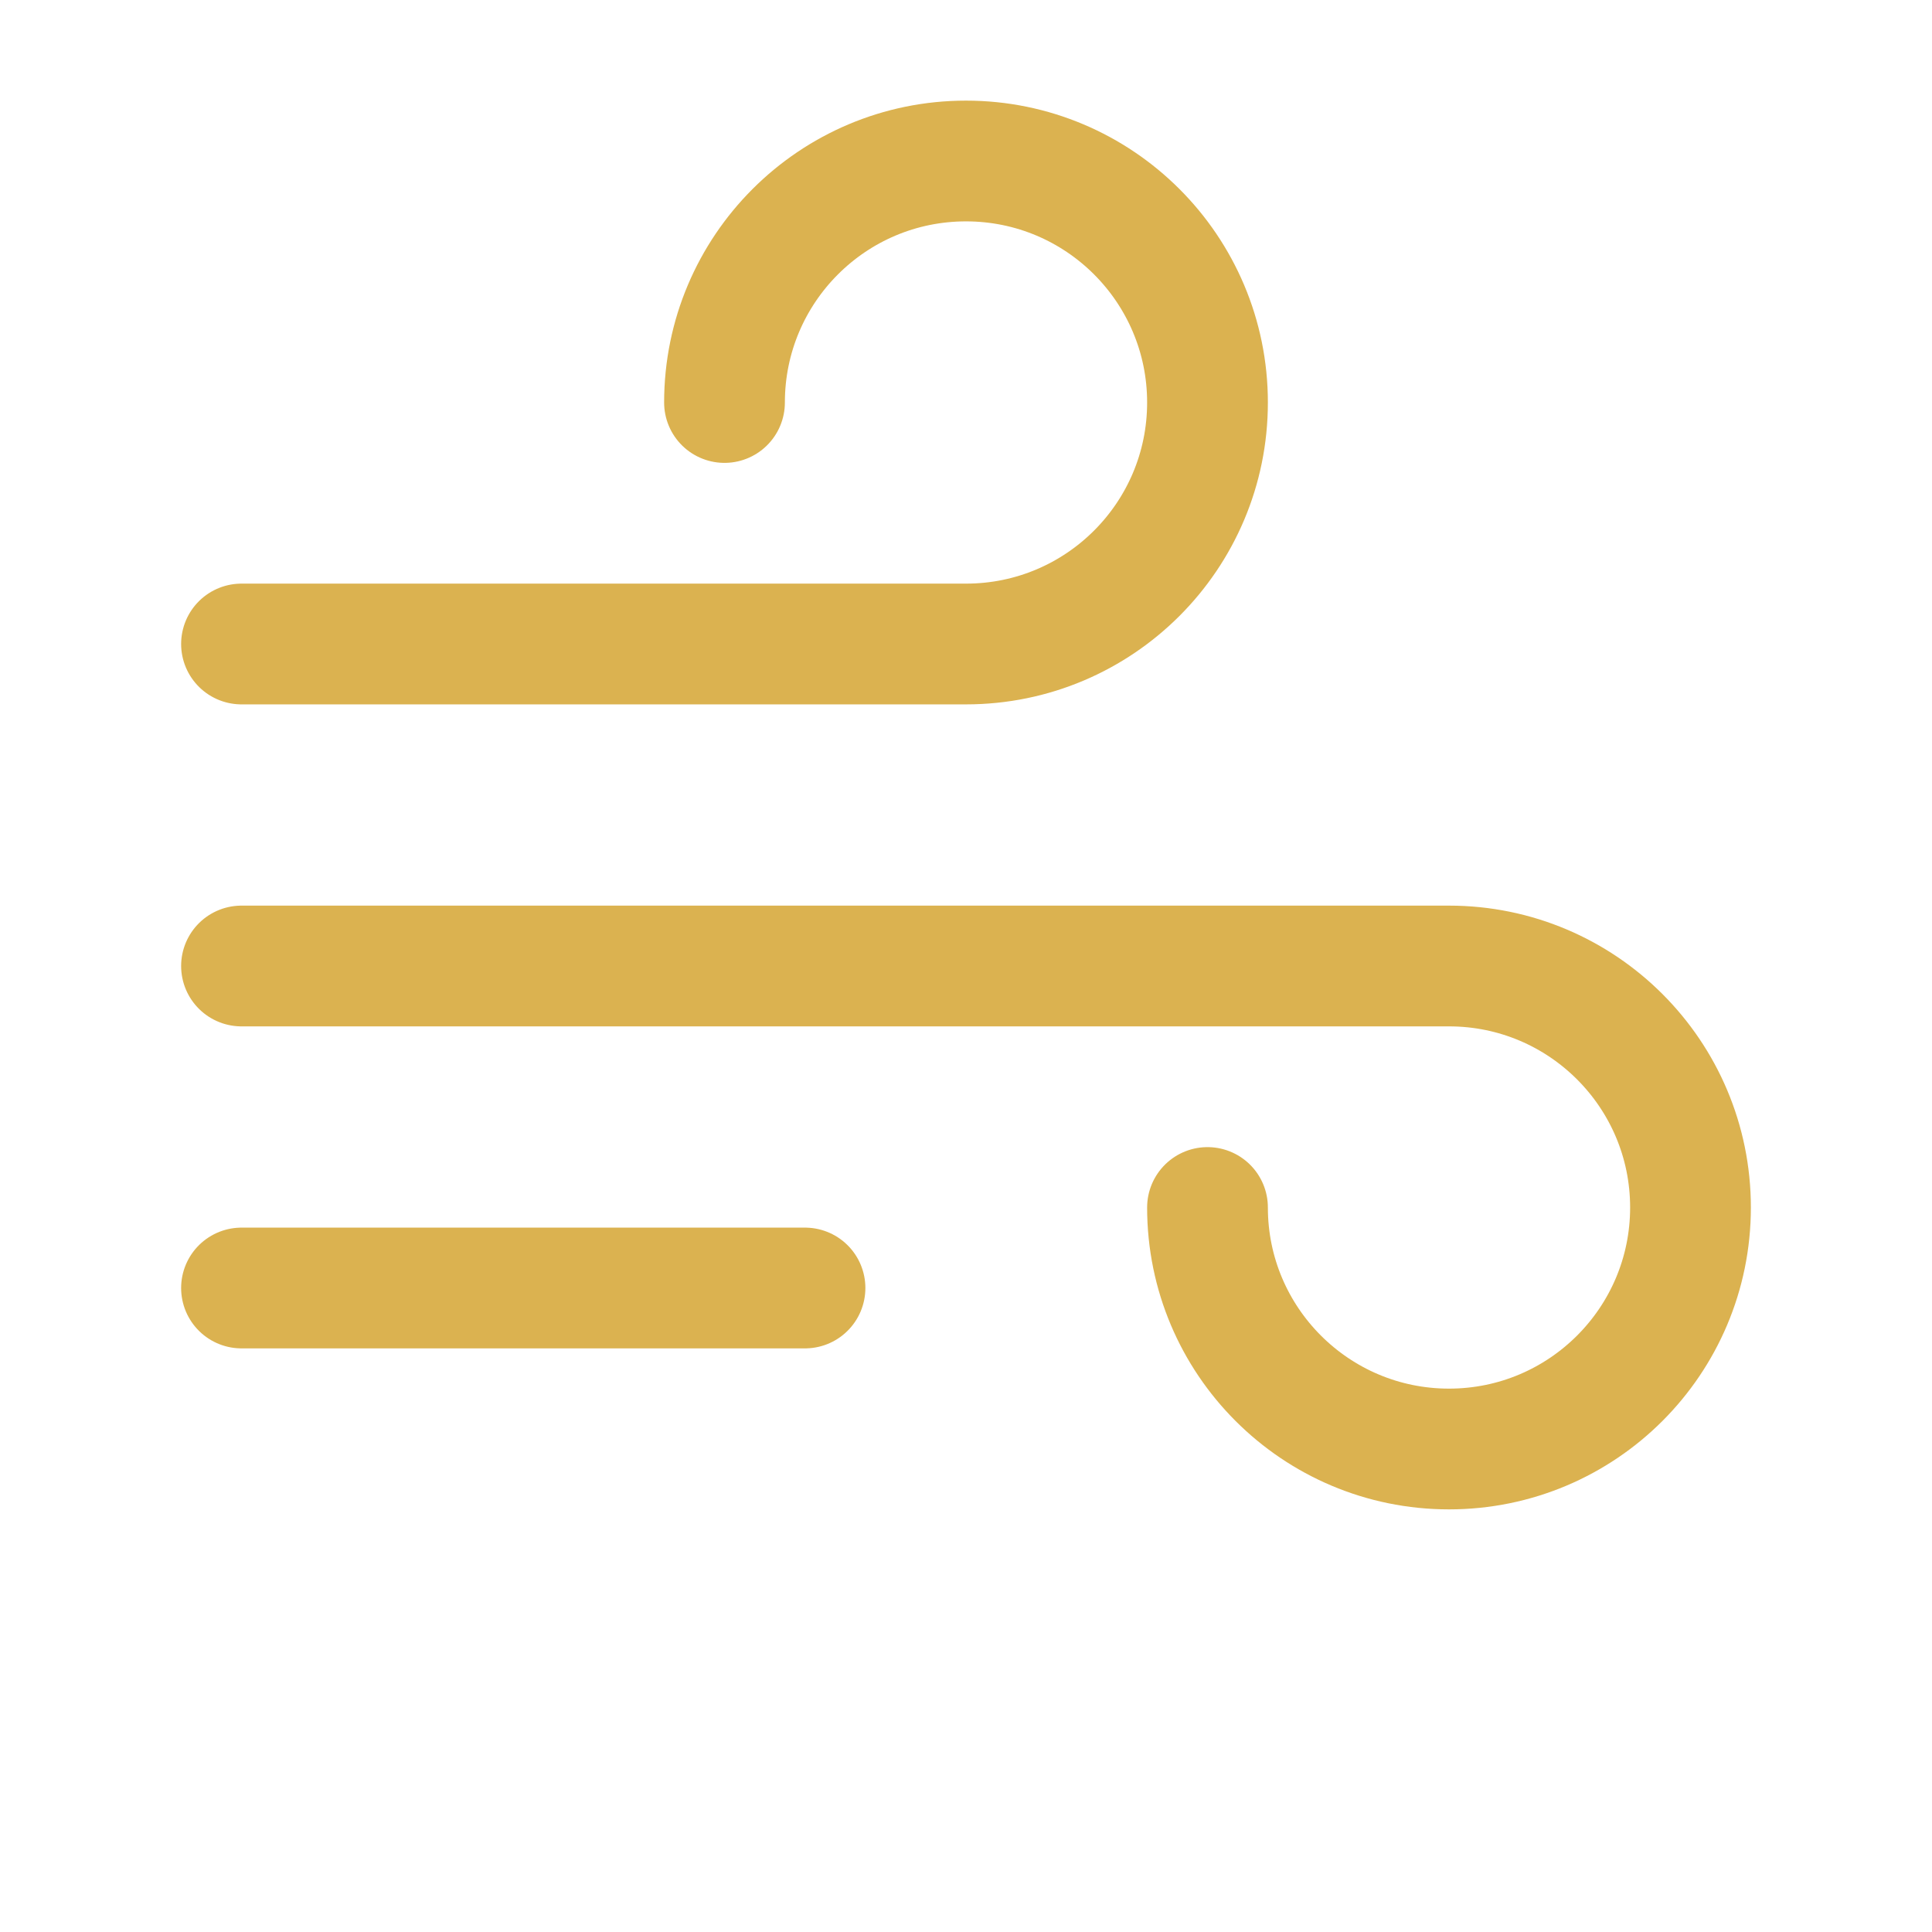
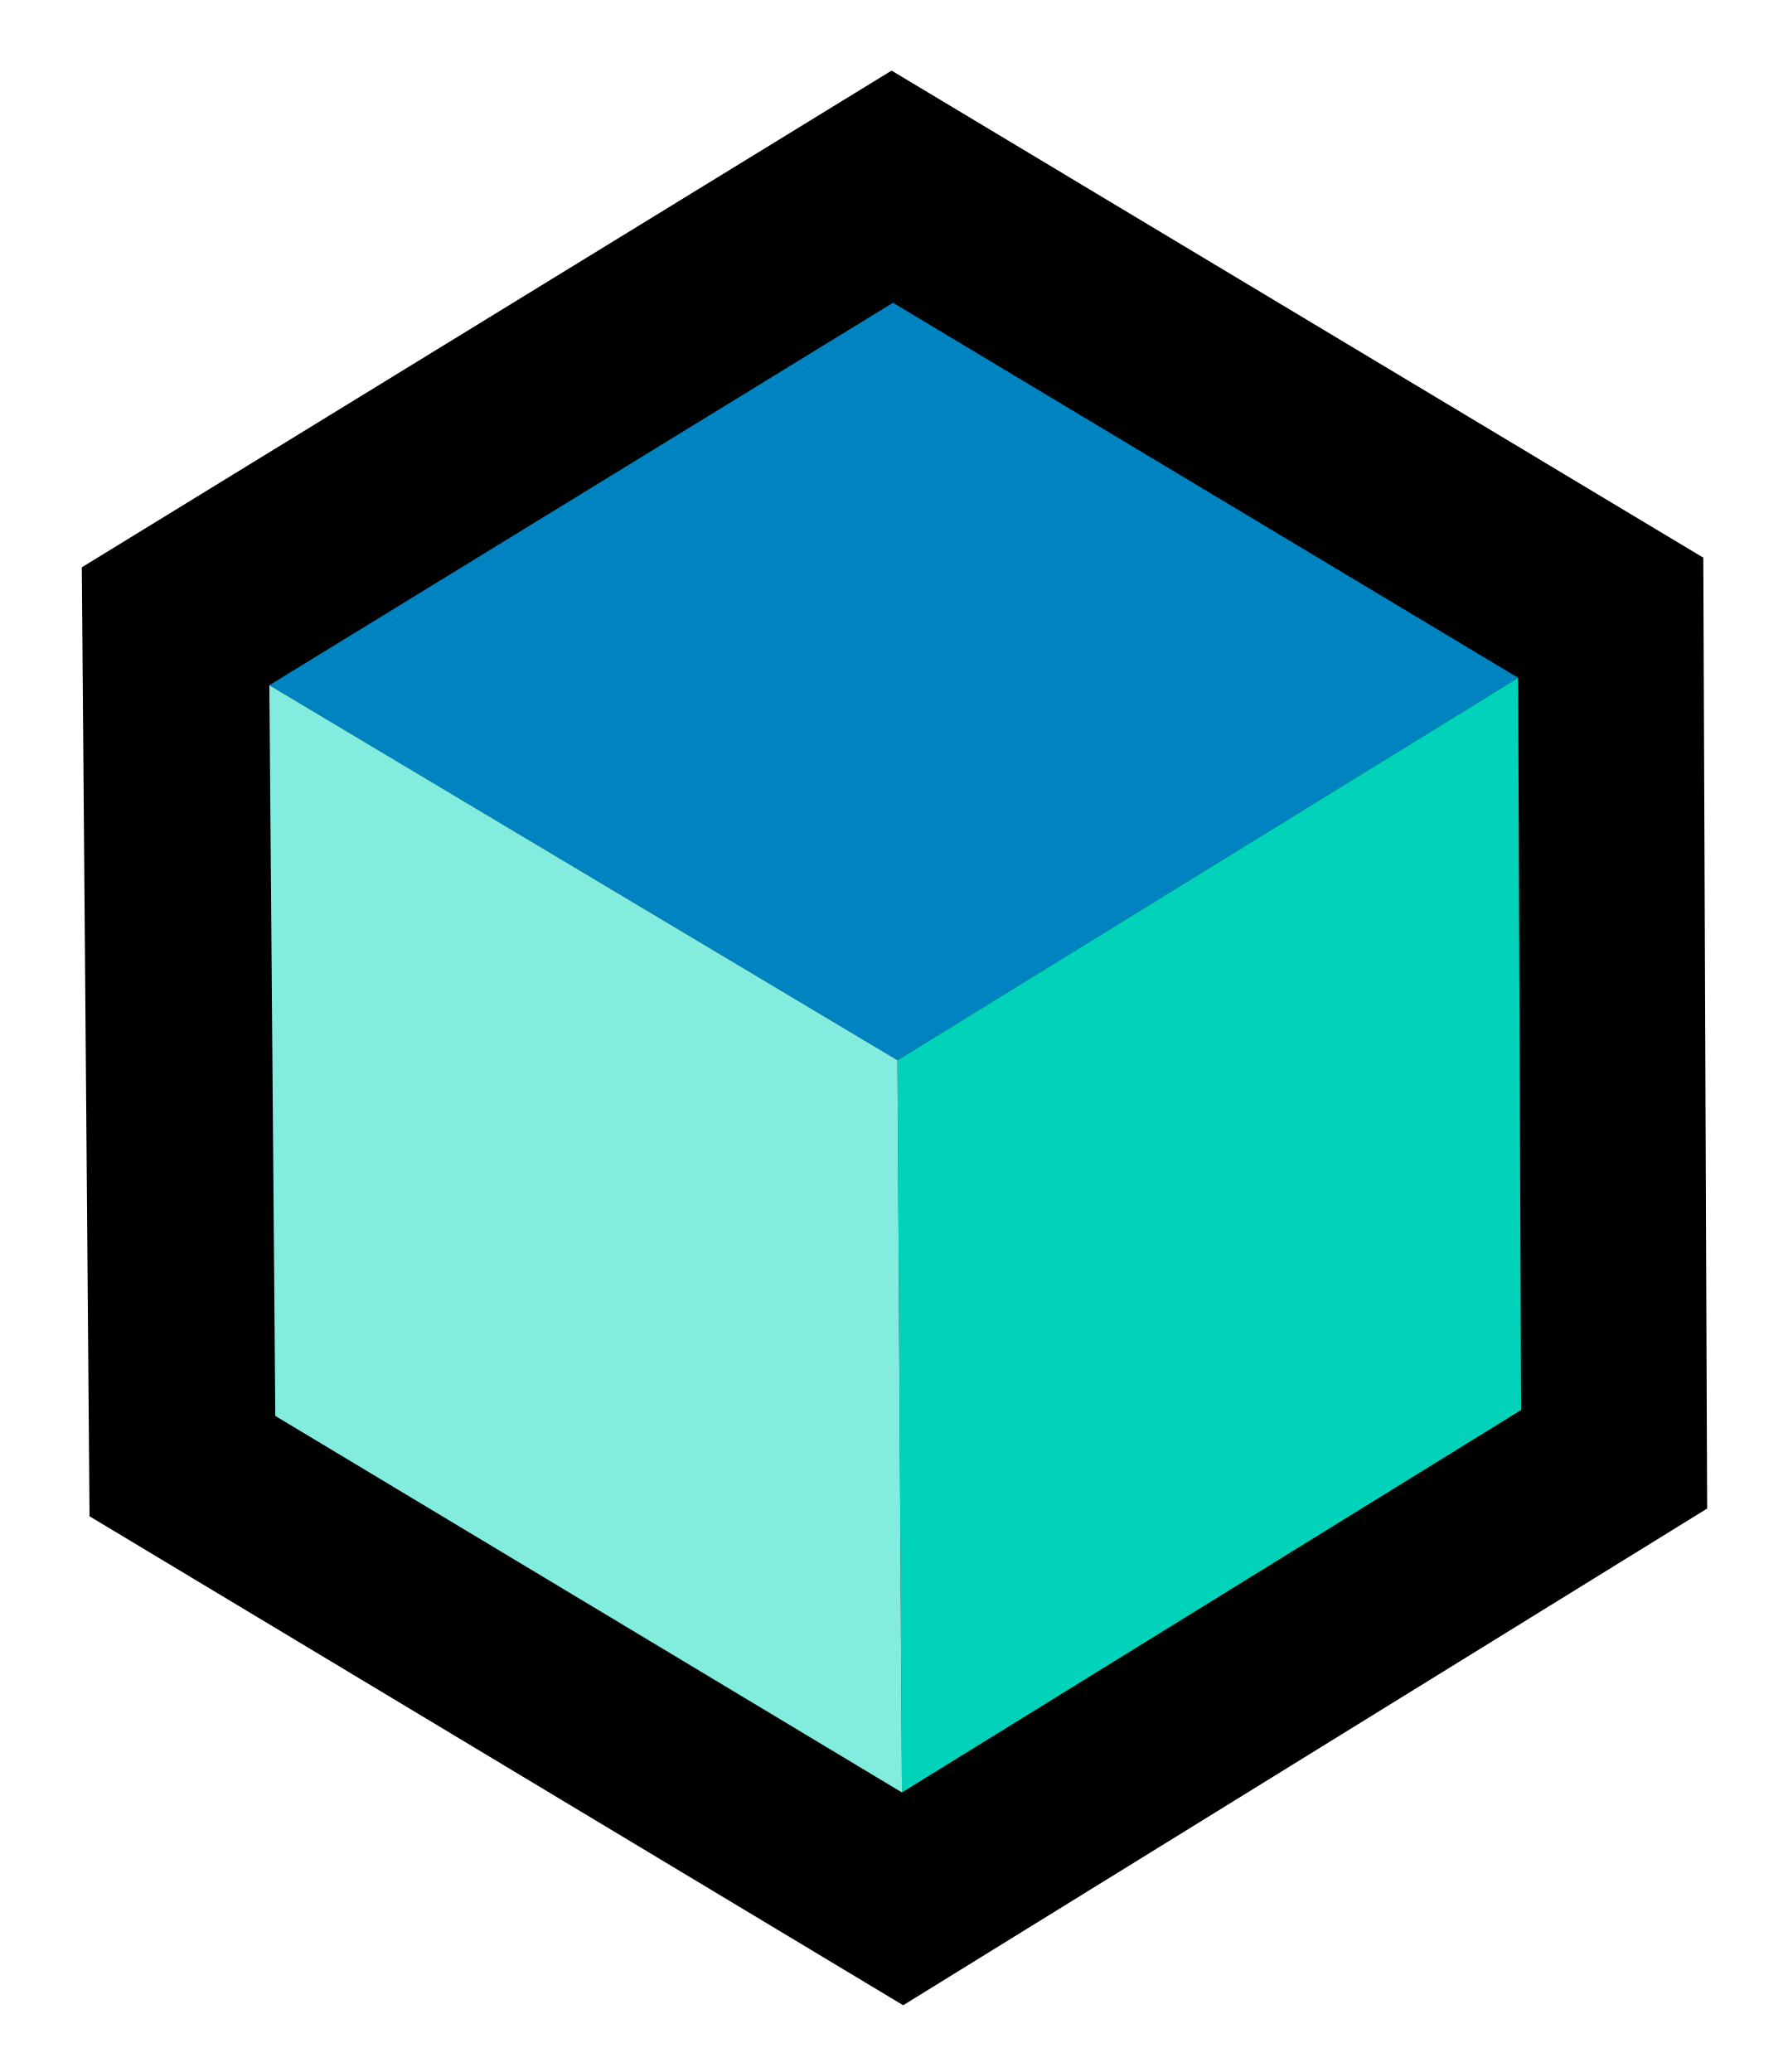
- <svg xmlns="http://www.w3.org/2000/svg" viewBox="0 0 24 24" fill="none" stroke="#DBB250" stroke-width="1.5" stroke-linecap="round" stroke-linejoin="round">
-   <path d="M3 8h9a3 3 0 1 0-3-3" />
-   <path d="M3 12h15a3 3 0 1 1-3 3" />
-   <path d="M3 16h7" />
+ <svg xmlns="http://www.w3.org/2000/svg" viewBox="230 195 440 510" fill="none">
+   <path d="M650.133 566.311L452.273 688.57L252.035 568.214L250.133 334.638L449.419 212.379L649.182 332.26L650.133 566.311Z" fill="black" />
+   <path d="M450.866 455.969L603.613 361.83L449.767 269.522L296.287 363.662L450.866 455.969Z" fill="#0084C1" />
+   <path d="M604.346 542.05L603.613 361.83L450.866 455.969L451.965 636.189L604.346 542.05Z" fill="#00D3B9" />
+   <path d="M296.287 363.662L450.866 455.969L451.965 636.189L297.752 543.515L296.287 363.662Z" fill="#82EDDF" />
</svg>
